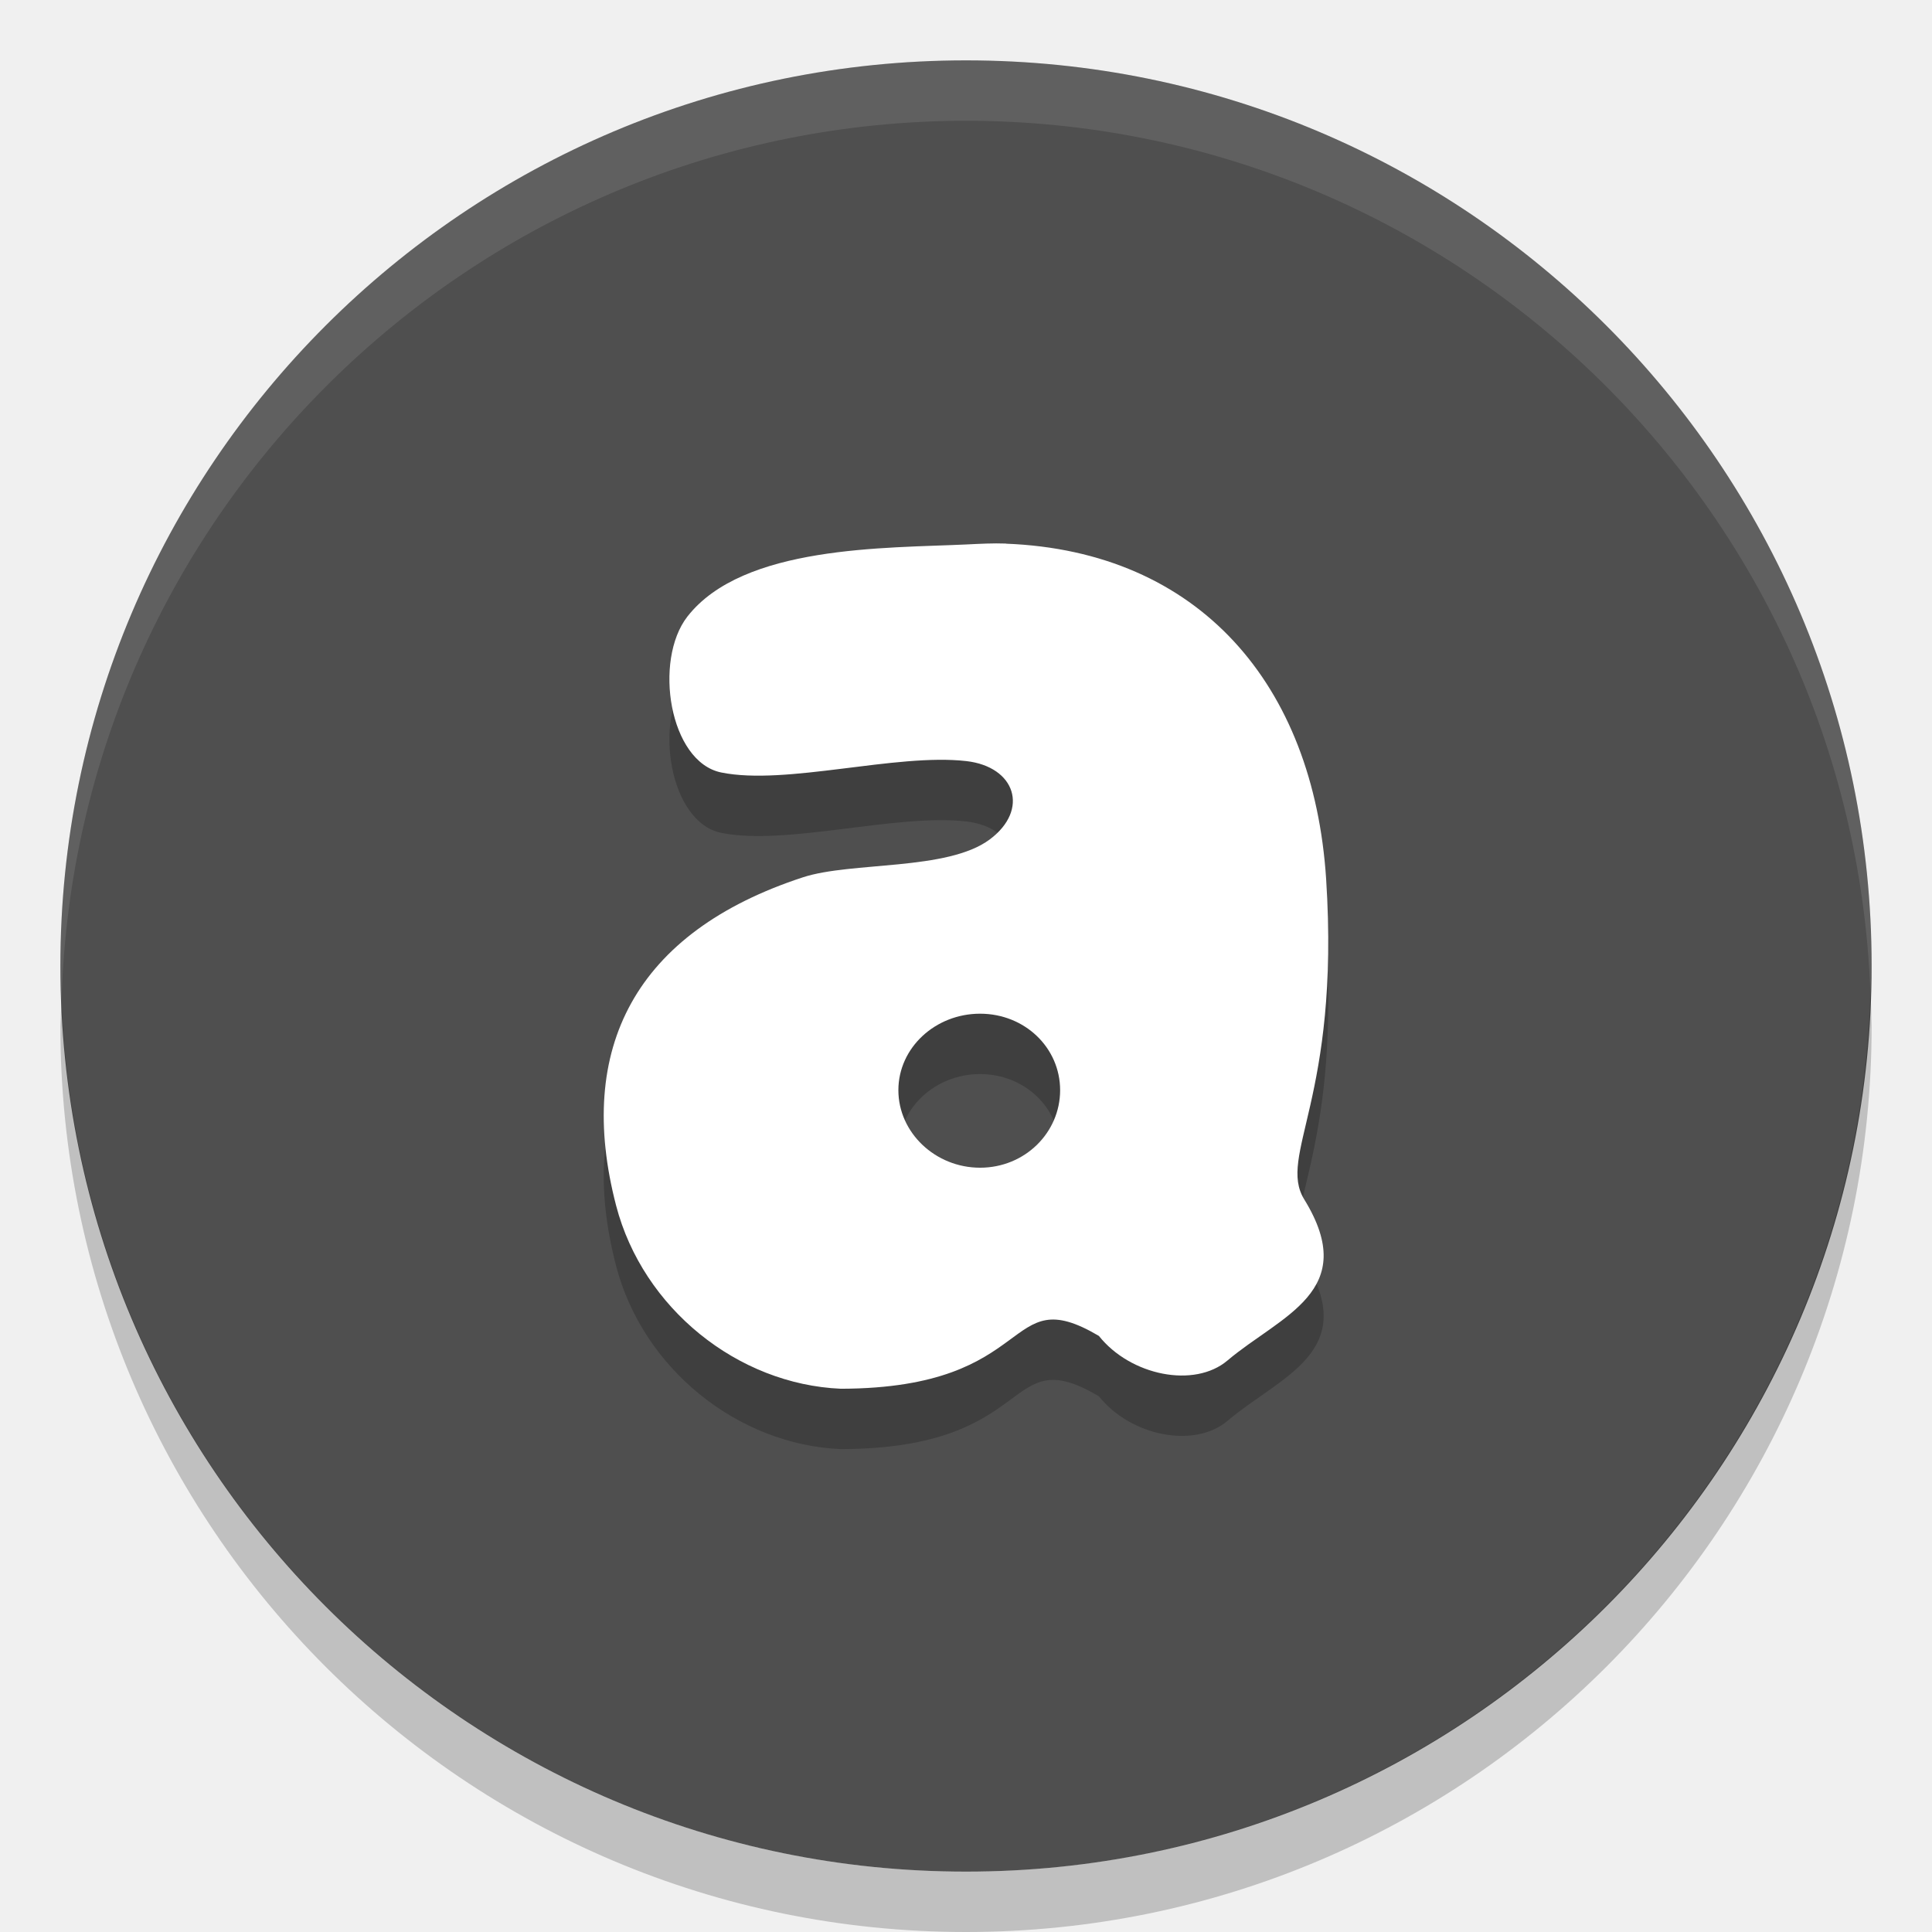
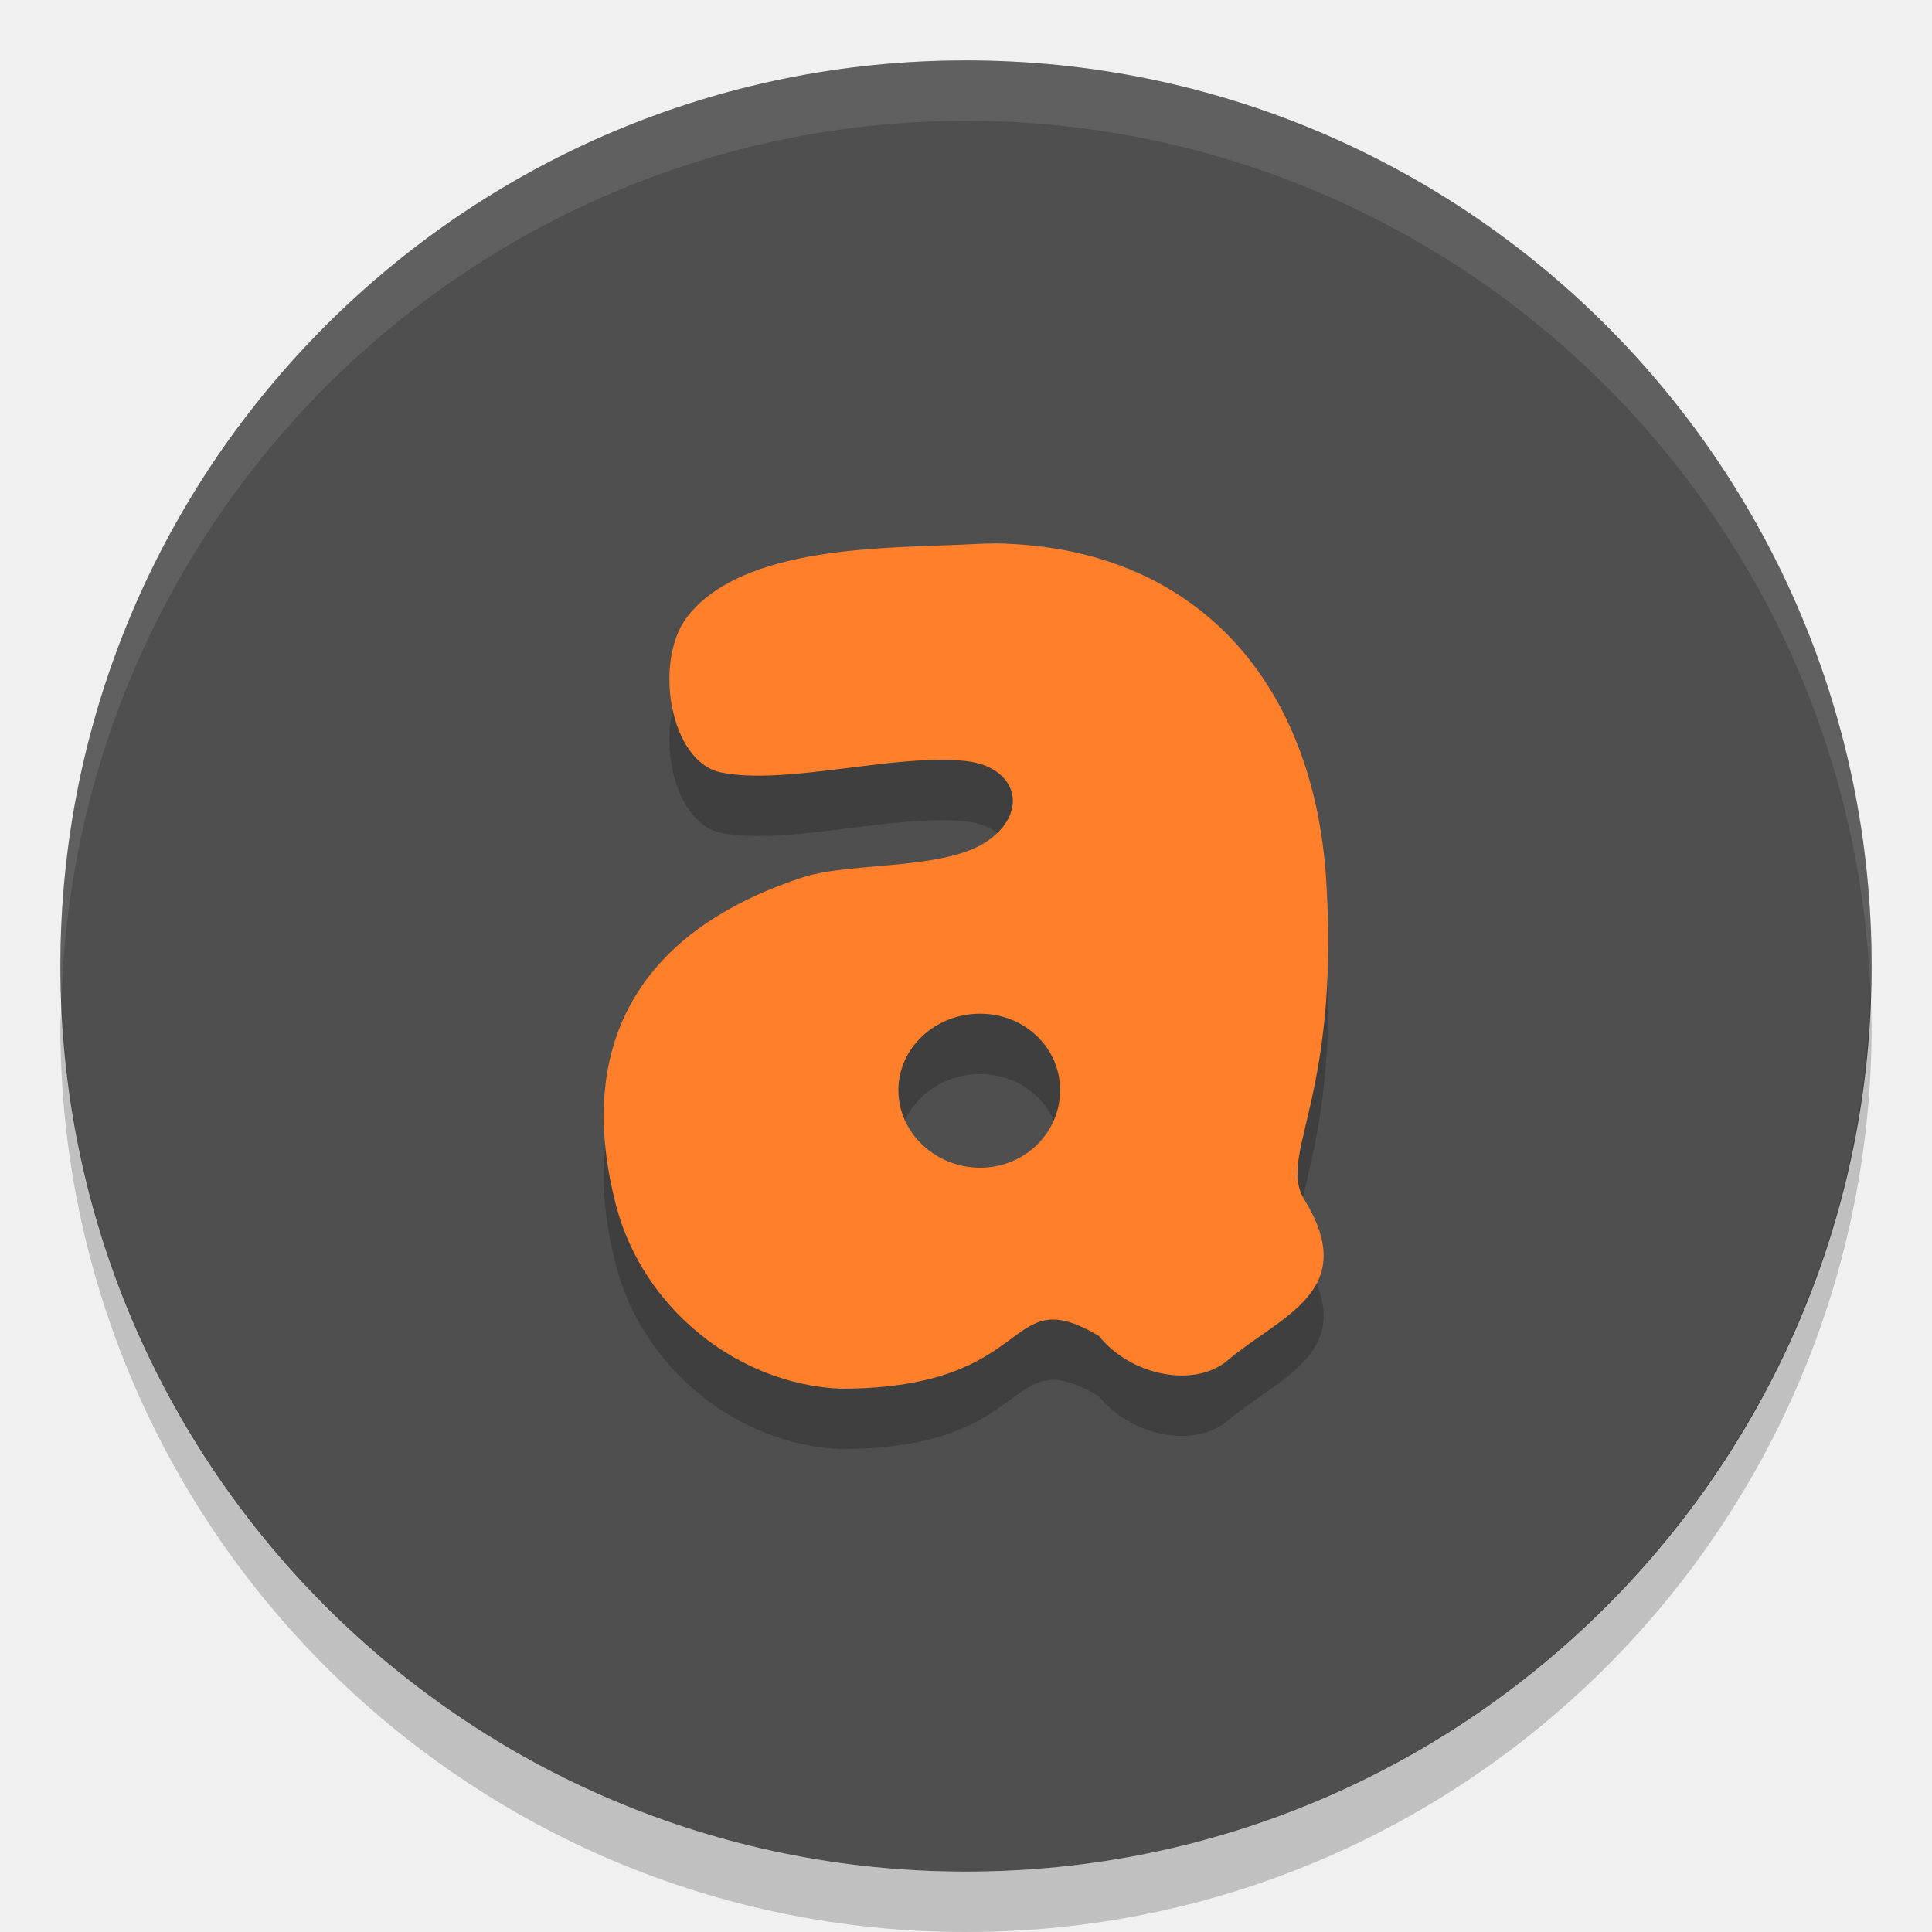
- <svg xmlns="http://www.w3.org/2000/svg" width="32" height="32" version="1">
-   <path fill="#4f4f4f" d="m31 16a15 15 0 0 1 -15 15 15 15 0 0 1 -15 -15 15 15 0 0 1 15 -15 15 15 0 0 1 15 15z" />
-   <path opacity=".2" d="m16.661 10.003c-0.213-0.008-0.431 0.004-0.656 0.015-1.335 0.063-3.698 0.011-4.62 1.195-0.563 0.724-0.301 2.407 0.562 2.582 1.075 0.218 2.893-0.322 4.058-0.189 0.812 0.093 1.05 0.804 0.388 1.298-0.701 0.523-2.291 0.364-3.094 0.627-2.776 0.908-3.773 2.832-3.094 5.438 0.443 1.7 2.012 2.961 3.724 3.033 3.292-0.008 2.678-1.816 4.272-0.875 0.525 0.659 1.582 0.871 2.13 0.407 0.881-0.745 2.209-1.143 1.272-2.667-0.449-0.73 0.597-1.676 0.362-5.307-0.209-3.221-2.103-5.432-5.304-5.555zm-0.428 7.787c0.741-0 1.326 0.564 1.326 1.267 0 0.703-0.584 1.284-1.326 1.284-0.741 0-1.353-0.581-1.353-1.284 0-0.703 0.612-1.267 1.353-1.267z" />
-   <path fill="#fff" d="m16.661 9.003c-0.213-0.008-0.431 0.004-0.656 0.015-1.335 0.063-3.698 0.011-4.62 1.195-0.563 0.724-0.301 2.407 0.562 2.582 1.075 0.218 2.893-0.322 4.058-0.189 0.812 0.093 1.05 0.804 0.388 1.298-0.701 0.523-2.291 0.364-3.094 0.627-2.776 0.908-3.773 2.832-3.094 5.438 0.443 1.7 2.012 2.961 3.724 3.033 3.292-0.008 2.678-1.816 4.272-0.875 0.525 0.659 1.582 0.871 2.13 0.407 0.881-0.745 2.209-1.143 1.272-2.667-0.449-0.73 0.597-1.676 0.362-5.307-0.209-3.221-2.103-5.432-5.304-5.555zm-0.428 7.787c0.741-0 1.326 0.564 1.326 1.267 0 0.703-0.584 1.284-1.326 1.284-0.741 0-1.353-0.581-1.353-1.284 0-0.703 0.612-1.267 1.353-1.267z" />
-   <path fill="#fff" opacity=".1" d="m16 1a15 15 0 0 0 -15 15 15 15 0 0 0 0.019 0.586 15 15 0 0 1 14.98 -14.586 15 15 0 0 1 14.98 14.414 15 15 0 0 0 0.02 -0.414 15 15 0 0 0 -15 -15z" />
-   <path opacity=".2" d="m30.98 16.414a15 15 0 0 1 -14.98 14.586 15 15 0 0 1 -14.98 -14.414 15 15 0 0 0 -0.02 0.414 15 15 0 0 0 15 15 15 15 0 0 0 15 -15 15 15 0 0 0 -0.02 -0.586z" />
+ <svg xmlns="http://www.w3.org/2000/svg" width="32" height="32" version="1" id="svg11522">
+   <defs id="defs11526" />
+   <path fill="#4f4f4f" d="m31 16a15 15 0 0 1 -15 15 15 15 0 0 1 -15 -15 15 15 0 0 1 15 -15 15 15 0 0 1 15 15z" id="path11512" />
+   <path opacity=".2" d="m16.661 10.003c-0.213-0.008-0.431 0.004-0.656 0.015-1.335 0.063-3.698 0.011-4.62 1.195-0.563 0.724-0.301 2.407 0.562 2.582 1.075 0.218 2.893-0.322 4.058-0.189 0.812 0.093 1.05 0.804 0.388 1.298-0.701 0.523-2.291 0.364-3.094 0.627-2.776 0.908-3.773 2.832-3.094 5.438 0.443 1.7 2.012 2.961 3.724 3.033 3.292-0.008 2.678-1.816 4.272-0.875 0.525 0.659 1.582 0.871 2.13 0.407 0.881-0.745 2.209-1.143 1.272-2.667-0.449-0.73 0.597-1.676 0.362-5.307-0.209-3.221-2.103-5.432-5.304-5.555zm-0.428 7.787c0.741-0 1.326 0.564 1.326 1.267 0 0.703-0.584 1.284-1.326 1.284-0.741 0-1.353-0.581-1.353-1.284 0-0.703 0.612-1.267 1.353-1.267z" id="path11514" />
+   <path fill="#fff" d="m16.661 9.003c-0.213-0.008-0.431 0.004-0.656 0.015-1.335 0.063-3.698 0.011-4.62 1.195-0.563 0.724-0.301 2.407 0.562 2.582 1.075 0.218 2.893-0.322 4.058-0.189 0.812 0.093 1.05 0.804 0.388 1.298-0.701 0.523-2.291 0.364-3.094 0.627-2.776 0.908-3.773 2.832-3.094 5.438 0.443 1.7 2.012 2.961 3.724 3.033 3.292-0.008 2.678-1.816 4.272-0.875 0.525 0.659 1.582 0.871 2.13 0.407 0.881-0.745 2.209-1.143 1.272-2.667-0.449-0.73 0.597-1.676 0.362-5.307-0.209-3.221-2.103-5.432-5.304-5.555zm-0.428 7.787c0.741-0 1.326 0.564 1.326 1.267 0 0.703-0.584 1.284-1.326 1.284-0.741 0-1.353-0.581-1.353-1.284 0-0.703 0.612-1.267 1.353-1.267z" id="path11516" style="fill:#ff7f2a" />
+   <path fill="#fff" opacity=".1" d="m16 1a15 15 0 0 0 -15 15 15 15 0 0 0 0.019 0.586 15 15 0 0 1 14.98 -14.586 15 15 0 0 1 14.98 14.414 15 15 0 0 0 0.02 -0.414 15 15 0 0 0 -15 -15z" id="path11518" />
+   <path opacity=".2" d="m30.98 16.414a15 15 0 0 1 -14.98 14.586 15 15 0 0 1 -14.98 -14.414 15 15 0 0 0 -0.02 0.414 15 15 0 0 0 15 15 15 15 0 0 0 15 -15 15 15 0 0 0 -0.02 -0.586z" id="path11520" />
</svg>
